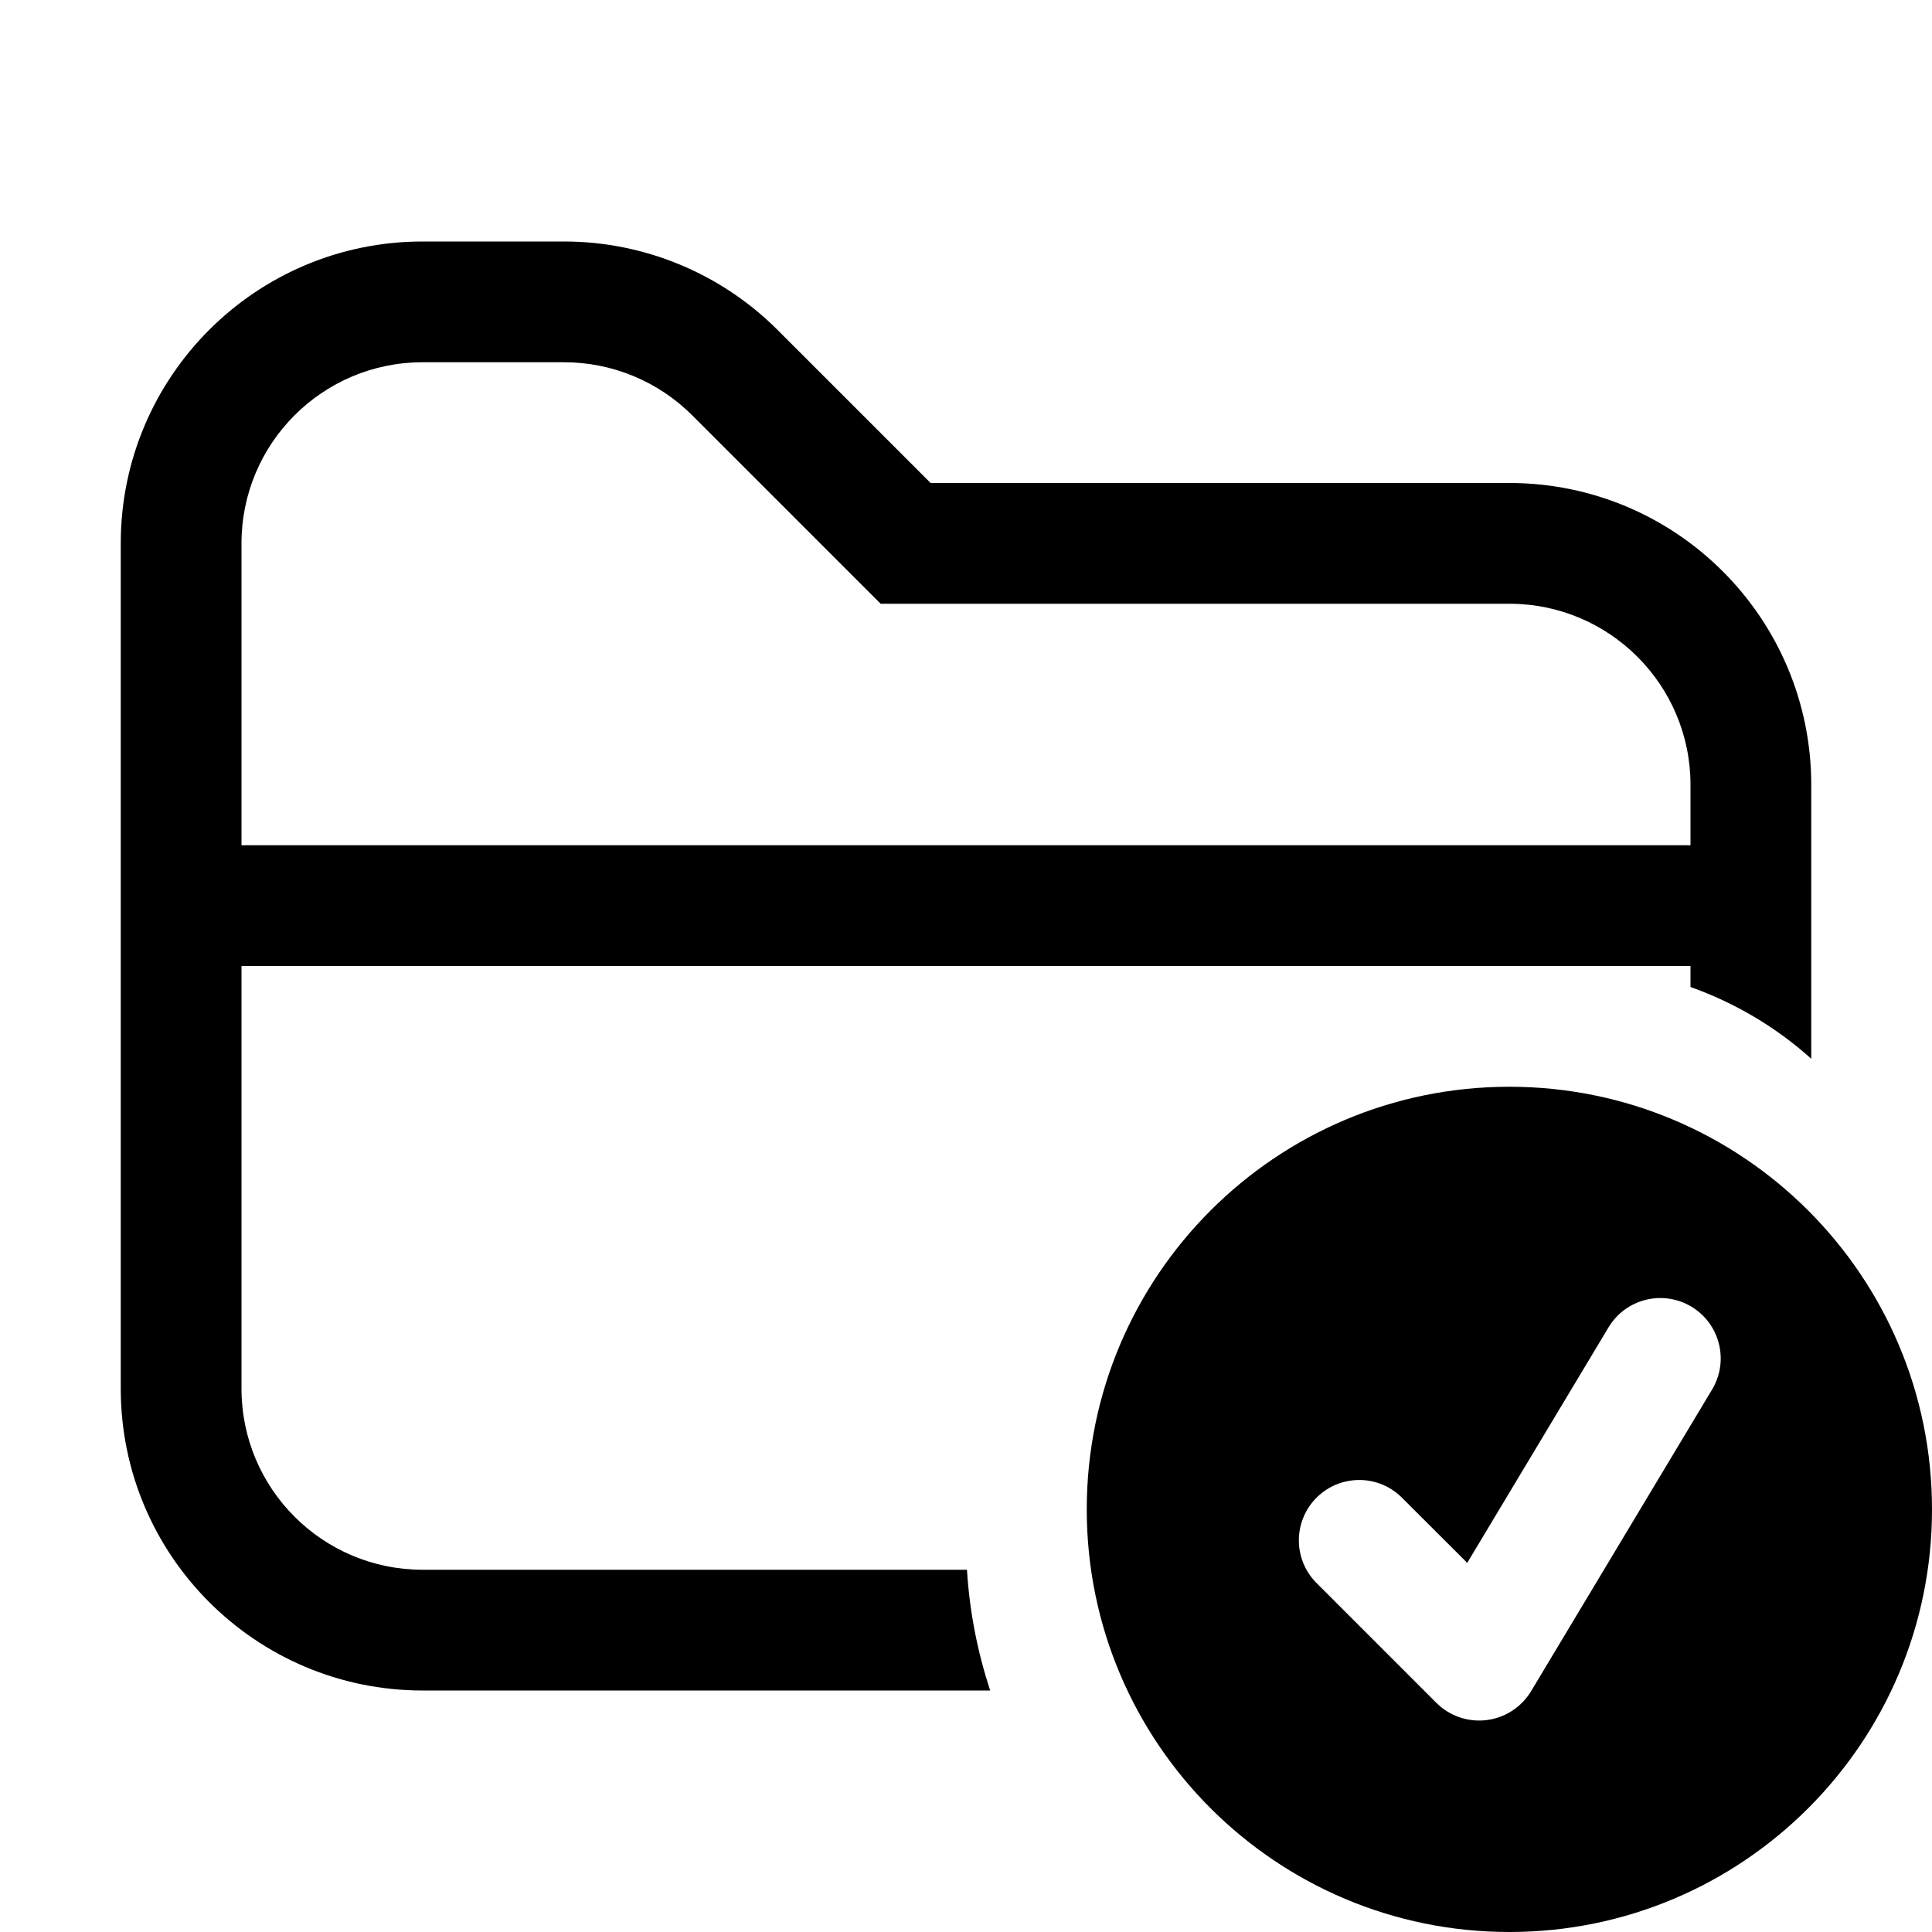
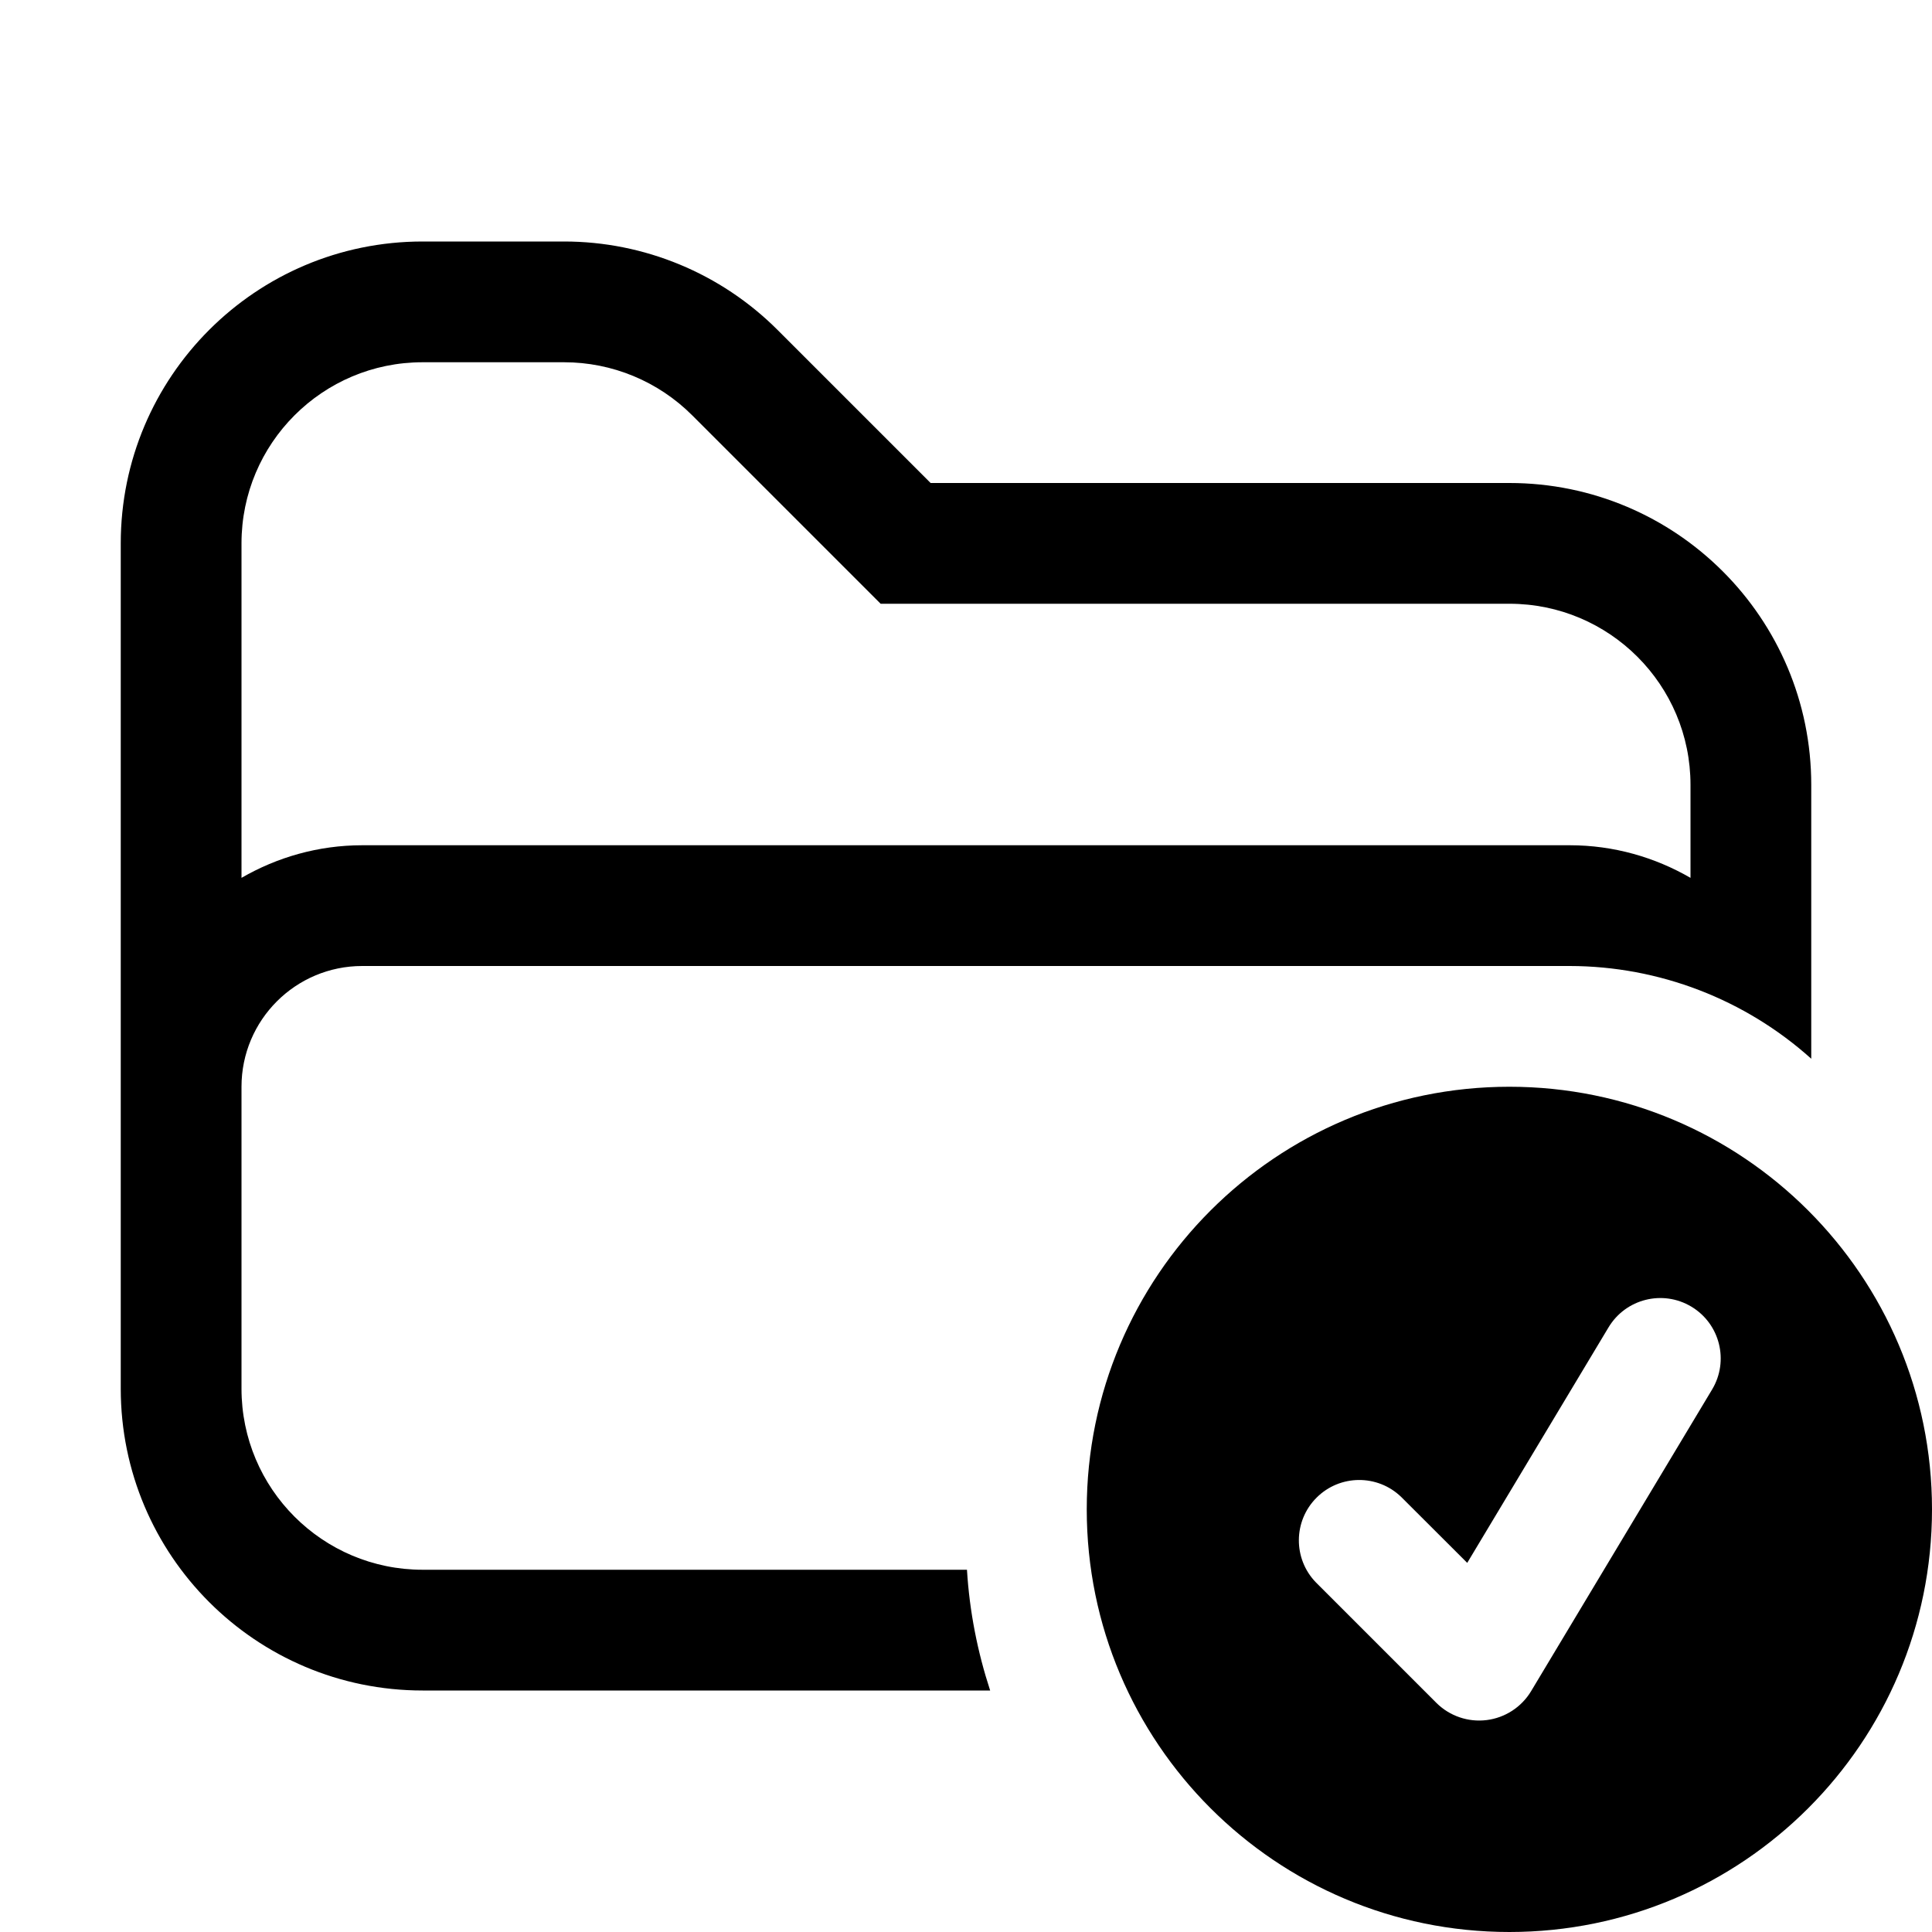
<svg xmlns="http://www.w3.org/2000/svg" width="16" height="16" fill="none" viewBox="0 0 16 16">
-   <path fill="currentColor" d="M12.5 9a3.5 3.5 0 1 1 0 7 3.5 3.5 0 0 1 0-7m1.507 1.821a.5.5 0 0 0-.686.172l-1.17 1.95-.547-.546a.5.5 0 0 0-.707.707l1 1a.502.502 0 0 0 .782-.097l1.5-2.5a.5.5 0 0 0-.172-.686M4.672 2a2.5 2.5 0 0 1 1.767.732L7.707 4H12.5A2.5 2.5 0 0 1 15 6.5v2.268a3 3 0 0 0-1-.594V8H2v3.5A1.5 1.5 0 0 0 3.5 13h4.508c.021.347.088.682.192 1H3.5A2.5 2.5 0 0 1 1 11.5v-7A2.5 2.5 0 0 1 3.5 2zM3.5 3A1.5 1.5 0 0 0 2 4.5V7h12v-.5A1.5 1.5 0 0 0 12.5 5H7.293l-1.56-1.56A1.5 1.5 0 0 0 4.671 3z" />
+   <path fill="currentColor" d="M12.5 9a3.5 3.5 0 1 1 0 7 3.5 3.5 0 0 1 0-7m1.507 1.821a.5.5 0 0 0-.686.172l-1.17 1.95-.547-.546a.5.5 0 0 0-.707.707l1 1a.502.502 0 0 0 .782-.097l1.5-2.5a.5.5 0 0 0-.172-.686M4.672 2a2.5 2.5 0 0 1 1.767.732L7.707 4H12.5A2.5 2.5 0 0 1 15 6.5v2.268A3 3 0 0 0 13 8H3a1 1 0 0 0-1 1v2.5A1.5 1.5 0 0 0 3.5 13h4.508c.021.347.088.682.192 1H3.5A2.5 2.5 0 0 1 1 11.5v-7A2.5 2.5 0 0 1 3.5 2zM3.5 3A1.5 1.5 0 0 0 2 4.5v2.77C2.294 7.1 2.635 7 3 7h10c.365 0 .706.1 1 .27V6.5A1.5 1.5 0 0 0 12.5 5H7.293l-1.56-1.56A1.5 1.5 0 0 0 4.671 3z" />
</svg>
